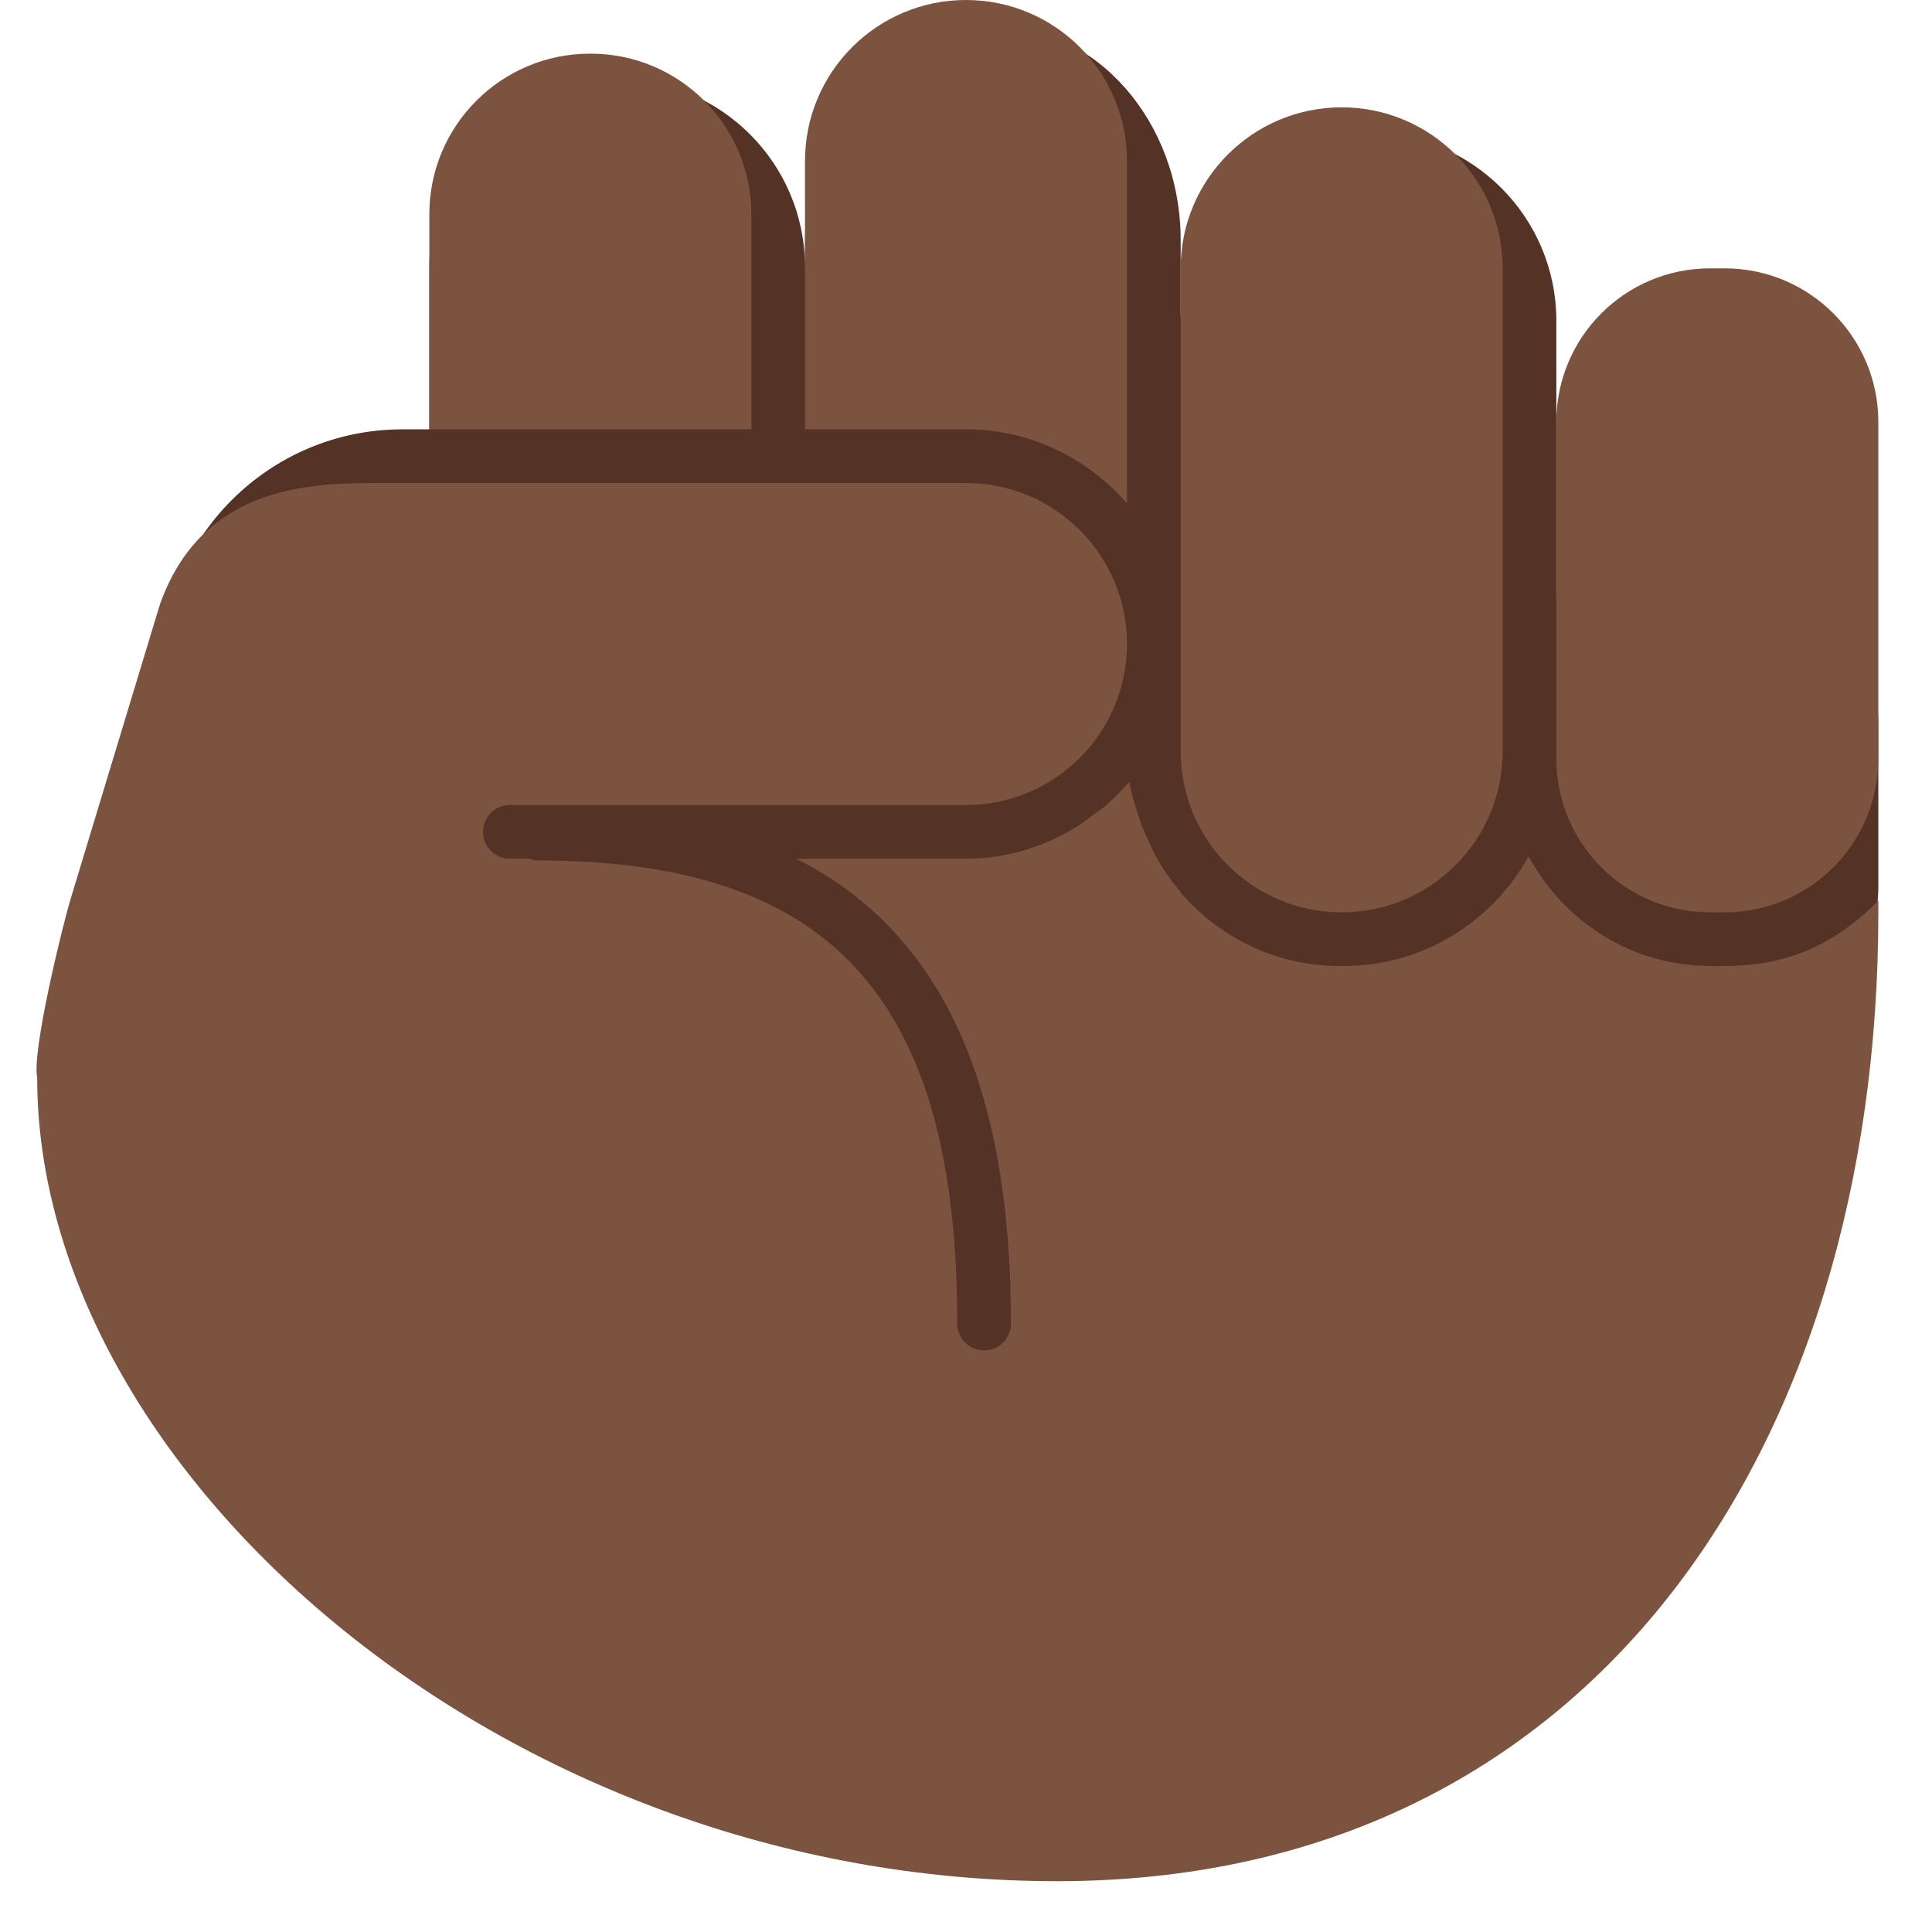
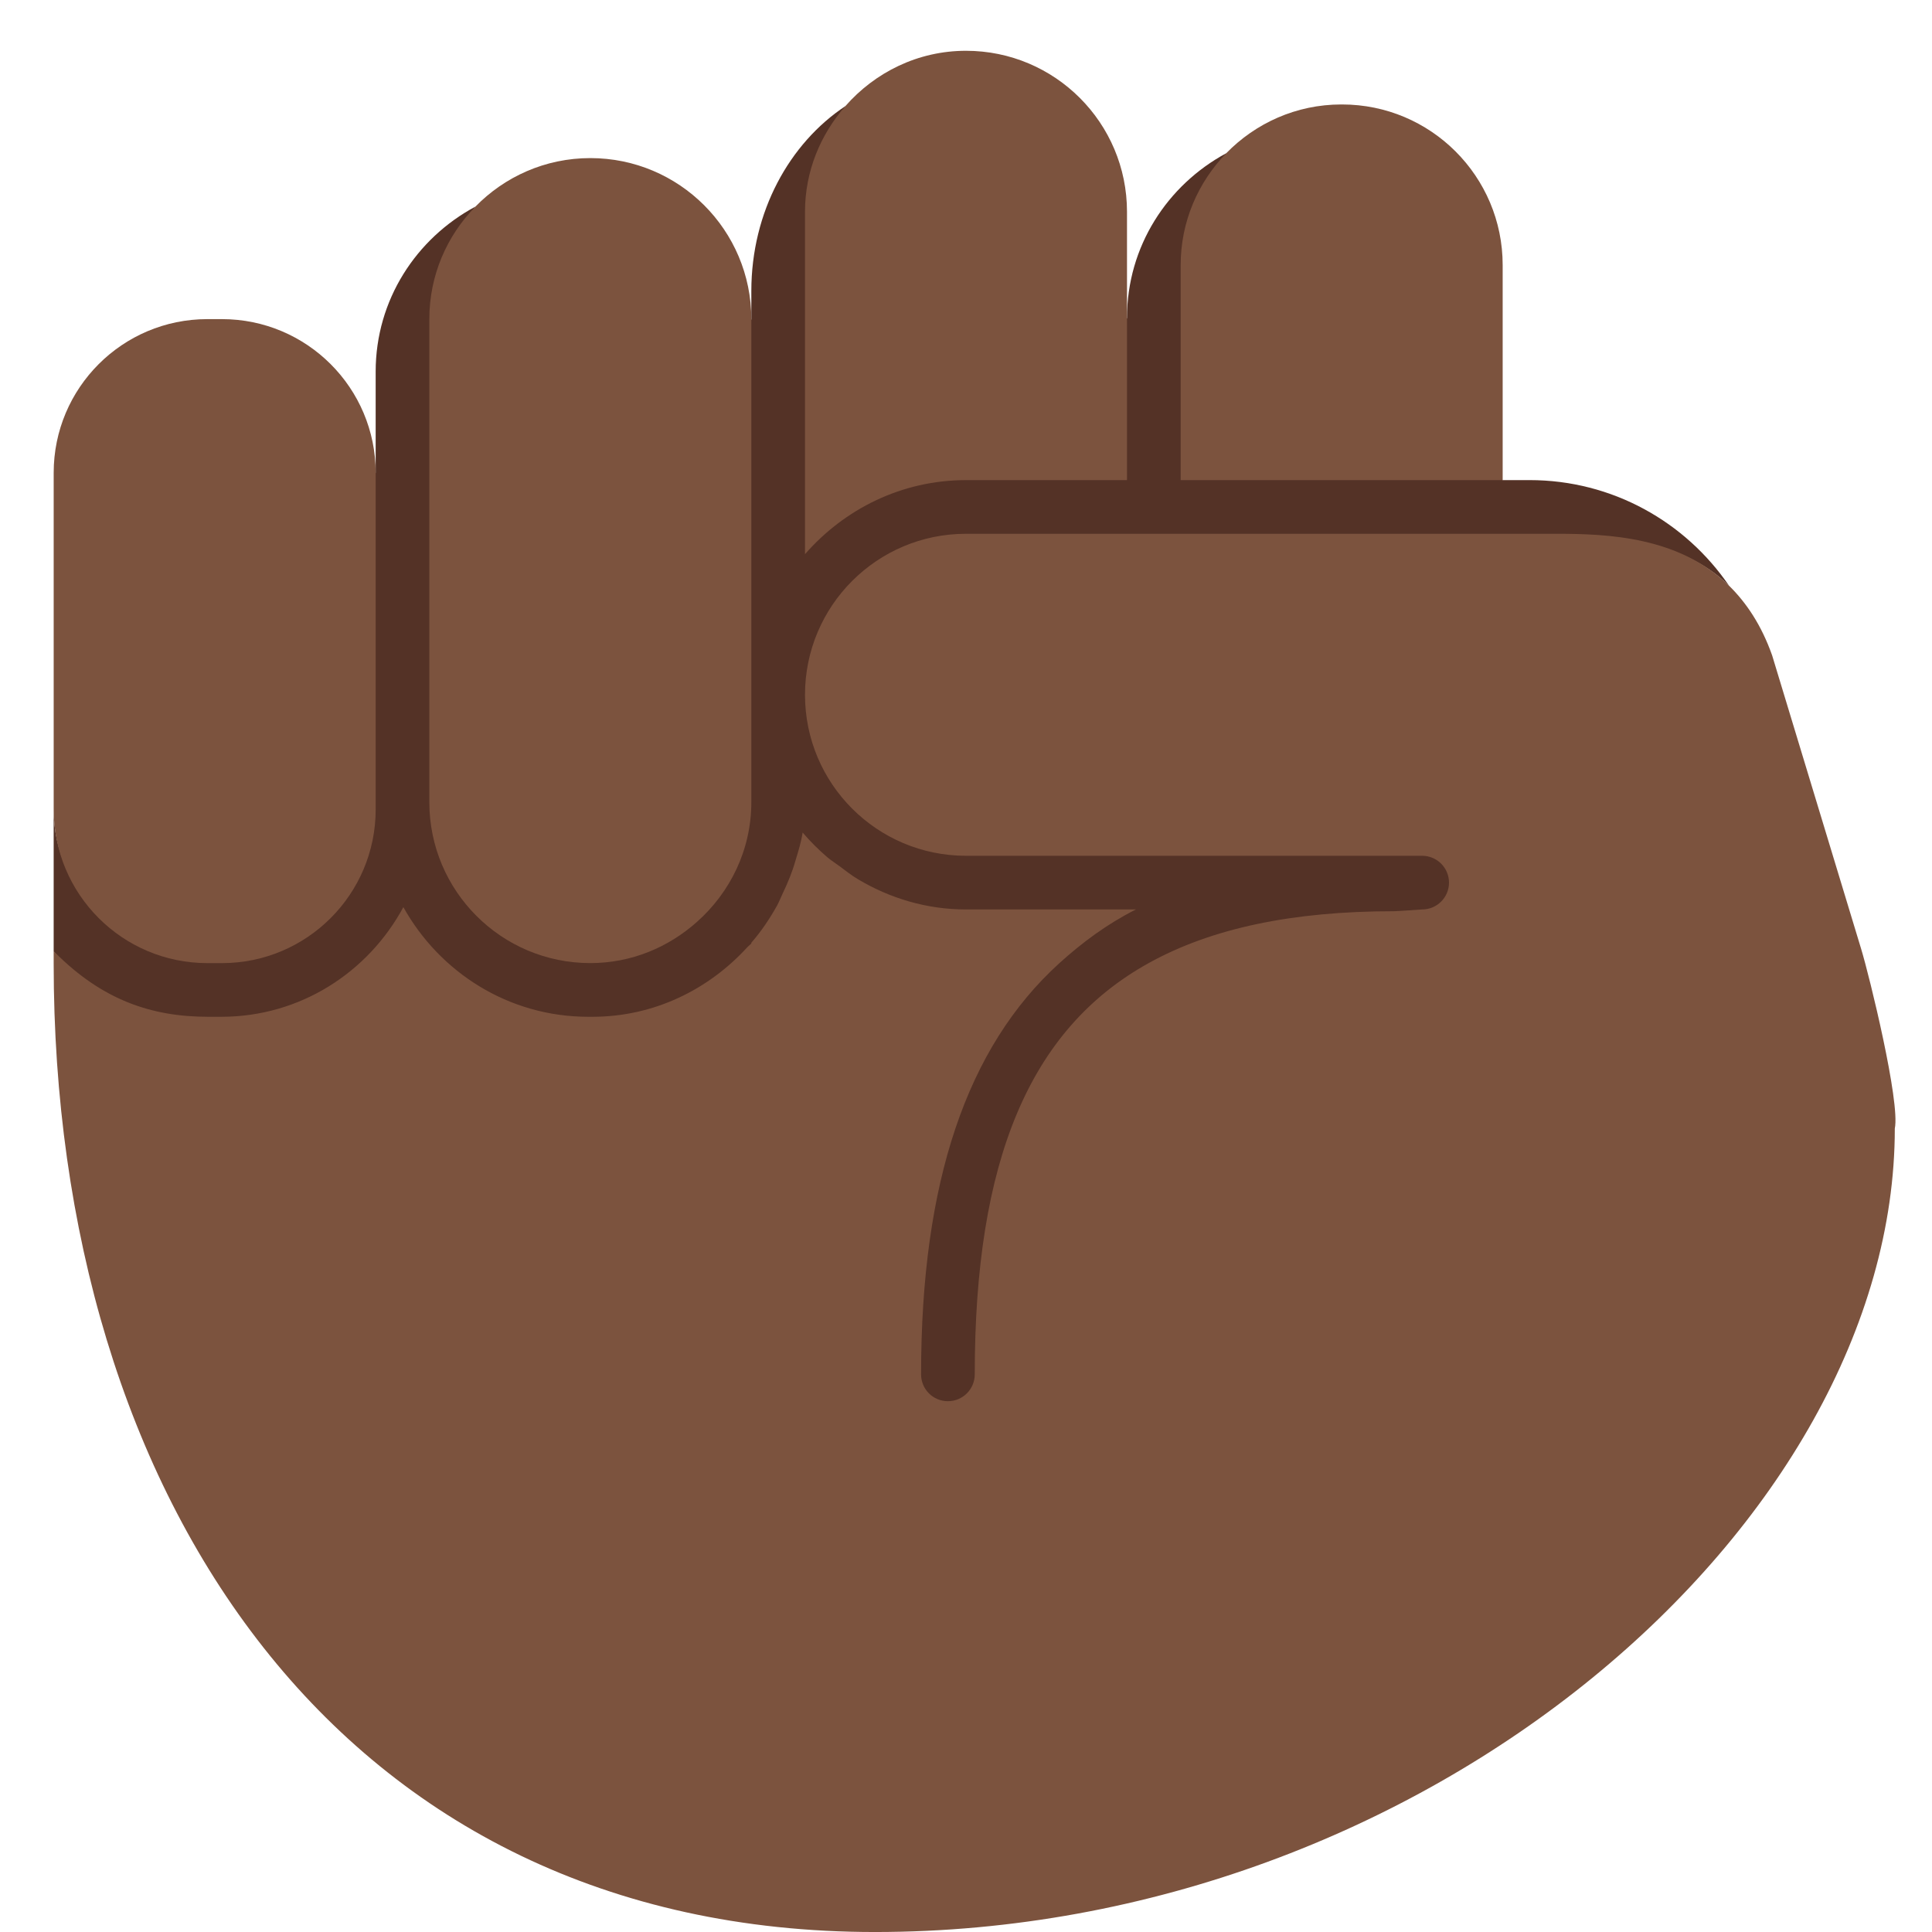
<svg xmlns="http://www.w3.org/2000/svg" viewBox="0 0 45 45" style="enable-background:new 0 0 45 45;" xml:space="preserve" version="1.1" id="svg2">
  <defs id="defs6">
    <clipPath id="clipPath16" clipPathUnits="userSpaceOnUse">
      <path id="path18" d="M 0,36 36,36 36,0 0,0 0,36 Z" />
    </clipPath>
  </defs>
  <g transform="matrix(1.25,0,0,-1.25,0,45)" id="g10">
    <g id="g12">
      <g clip-path="url(#clipPath16)" id="g14">
-         <g transform="translate(31.5,26)" id="g20">
-           <path id="path22" style="fill:#543226;fill-opacity:1;fill-rule:nonzero;stroke:none" d="m 0,0 c -0.98,0 -1.864,-0.406 -2.5,-1.056 l 0,5.078 c 0,1.934 -1.567,3.5 -3.5,3.5 -1.933,0 -3.5,-1.566 -3.5,-3.5 l 0,1.5 c 0,2.209 -1.567,4 -3.5,4 -1.933,0 -3.5,-1.791 -3.5,-4 l 0,-0.5 c 0,1.934 -1.567,3.5 -3.5,3.5 -1.933,0 -3.5,-1.566 -3.5,-3.5 l 0,-5.522 c 0,-0.621 0.175,-1.196 0.459,-1.702 -0.892,-0.822 -1.459,-1.989 -1.459,-3.298 0,-2.485 2.015,-4.5 4.5,-4.5 l 0.58,0 c -0.047,-0.327 -0.08,-0.659 -0.08,-1 0,-3.866 3.134,-7 7,-7 l 2,0 c 2.888,0 5.366,1.749 6.436,4.246 C -3.74,-13.907 -3.382,-14 -3,-14 c 1.381,0 2.5,1.119 2.5,2.5 l 0,1.551 C -0.335,-9.974 -0.171,-10 0,-10 c 1.933,0 3.5,1.567 3.5,3.5 l 0,3 C 3.5,-1.567 1.933,0 0,0" />
+         <g transform="translate(18,25.9131)" id="g20">
+           <path id="path22" style="fill:#543226;fill-opacity:1;fill-rule:nonzero;stroke:none" d="m 0,0 5.007,0.047 6.015,0 c 0.973,0 2.266,0.038 3.196,-0.874 C 13.407,0.36 12.046,1.141 10.5,1.141 l -0.5,0 -0.243,0.093 -5.657,0 0.016,4 c 0,0.812 0.531,1.578 0.734,1.998 C 3.754,6.641 3,5.496 3,4.163 L 2.913,3.891 2.913,1.234 0,1.219 c -1.201,0 -2.182,-0.427 -2.915,-1.266 l -0.016,1.375 0.016,4.828 c 0,0.758 0.406,1.438 0.668,1.954 C -3.29,7.418 -4,6.141 -4,4.663 L -4,4.141 -4.181,3.163 -4.15,-4.859 c 0,-0.892 -0.414,-1.576 -1.031,-2.125 -0.53,-0.472 -1.053,-0.657 -1.819,-0.657 -1.657,0 -2.884,1.281 -2.884,2.938 L -9.9,4.375 c 0,0.816 0.453,1.391 0.757,1.861 C -10.243,5.646 -11,4.499 -11,3.163 l 0,-1.886 -0.072,-0.215 0,-6.058 c 0,-1.988 -1.89,-2.785 -2.828,-2.785 -1.718,0 -3.1,1.203 -3.1,2.785 l 0,-2.645 c 0,0 0.185,-0.209 0.194,-0.312 0.881,-0.883 2.156,-1.016 2.984,-1.016 1.594,0 2.684,0.851 3.338,2.063 0.677,-1.213 1.912,-2.016 3.428,-2.016 1.516,0 3.685,0.738 4.056,3.344 0.141,-0.167 0.506,-0.51 0.678,-0.641 C -1.618,-6.75 -0.737,-6.953 0,-6.953 l 1.116,0.031 1.734,0 c -0.535,-0.27 -0.777,-0.552 -1.203,-0.937 -1.729,-1.568 -2.578,-4.094 -2.578,-7.672 0,-0.277 0.317,-0.563 0.594,-0.563 0.276,0 0.578,0.318 0.578,0.594 0,3.962 0.973,6.327 3.203,7.563 1.175,0.651 2.626,0.968 4.516,0.968 0.058,0 0.562,0.032 0.562,0.032 0.277,0 0.594,0.333 0.594,0.609 0,0.276 -0.271,0.547 -0.547,0.547 l -6.437,0 L 0,-5.766 c -1.657,0 -2.915,1.281 -2.915,2.938 C -2.915,-1.171 -1.657,0 0,0" />
        </g>
-         <g transform="translate(25,23.5)" id="g24">
-           <path id="path26" style="fill:#543226;fill-opacity:1;fill-rule:nonzero;stroke:none" d="m 0,0 c 0,-2.485 -2.015,-4.5 -4.5,-4.5 l -13,0 c -2.485,0 -4.5,2.015 -4.5,4.5 0,2.485 2.015,4.5 4.5,4.5 l 13,0 C -2.015,4.5 0,2.485 0,0" />
+         <g transform="translate(4.124,17.0537)" id="g24">
+           <path id="path26" style="fill:#7c533e;fill-opacity:1;fill-rule:nonzero;stroke:none" d="M 0,0 C 1.474,0 2.738,0.831 3.392,2.043 4.069,0.83 5.35,0 6.838,0 l 0.076,0 c 1.153,0 2.169,0.51 2.889,1.298 0.023,0.025 0.051,0.043 0.073,0.068 l 0,0.014 c 0.185,0.212 0.343,0.448 0.481,0.695 0.039,0.073 0.069,0.152 0.105,0.227 0.093,0.194 0.176,0.394 0.236,0.606 0.052,0.173 0.107,0.344 0.134,0.526 0.141,-0.167 0.296,-0.32 0.46,-0.461 C 11.361,2.914 11.439,2.866 11.513,2.811 11.629,2.725 11.742,2.634 11.868,2.56 12.457,2.21 13.139,2 13.876,2 l 3.166,0 C 16.507,1.73 16.043,1.386 15.617,1 c -1.729,-1.568 -2.578,-4.085 -2.578,-7.663 0,-0.277 0.223,-0.5 0.5,-0.5 0.276,0 0.5,0.223 0.5,0.5 0,3.962 1.01,6.427 3.24,7.663 1.174,0.651 2.682,0.967 4.571,0.967 0.059,0 0.526,0.033 0.526,0.033 0.276,0 0.5,0.224 0.5,0.5 0,0.276 -0.224,0.5 -0.5,0.5 l -8.5,0 c -1.657,0 -3,1.343 -3,3 0,1.657 1.343,3 3,3 l 11,0 c 0.973,0 2.288,-0.056 3.218,-0.967 0.324,-0.318 0.604,-0.736 0.803,-1.298 l 1.659,-5.471 c 0.156,-0.512 0.73,-2.857 0.627,-3.346 0,-7.34 -8.701,-14.972 -19.004,-14.972 -9.977,0 -15.303,8.118 -15.303,18.043 l 0,0.23 C -3.114,1.208 -3.103,1.203 -3.093,1.192 -2.212,0.31 -1.294,0 -0.248,0 L 0,0 Z" />
        </g>
-         <g transform="translate(35,19.2187)" id="g28">
-           <path id="path30" style="fill:#7c533e;fill-opacity:1;fill-rule:nonzero;stroke:none" d="m 0,0 c -0.891,-0.906 -1.817,-1.219 -2.876,-1.219 l -0.248,0 c -1.474,0 -2.738,0.831 -3.392,2.043 -0.677,-1.213 -1.958,-2.043 -3.446,-2.043 l -0.076,0 c -1.189,0 -2.239,0.535 -2.962,1.366 l 0,0.014 c -0.186,0.213 -0.343,0.448 -0.48,0.695 -0.04,0.073 -0.07,0.152 -0.106,0.227 -0.093,0.194 -0.176,0.395 -0.236,0.606 -0.052,0.173 -0.107,0.344 -0.134,0.526 -0.141,-0.167 -0.296,-0.319 -0.46,-0.461 -0.069,-0.059 -0.147,-0.107 -0.221,-0.162 -0.116,-0.086 -0.229,-0.176 -0.355,-0.25 C -15.581,0.991 -16.263,0.781 -17,0.781 l -2,0 -1.165,0 c 2.708,-1.366 4.002,-4.204 4.002,-8.663 0,-0.276 -0.223,-0.5 -0.5,-0.5 -0.276,0 -0.5,0.224 -0.5,0.5 0,6.049 -2.336,8.63 -7.811,8.63 -0.059,0 -0.113,0.015 -0.165,0.033 l -0.361,0 c -0.276,0 -0.5,0.224 -0.5,0.5 0,0.277 0.224,0.5 0.5,0.5 l 3.5,0 3,0 2,0 c 1.657,0 3,1.344 3,3 0,1.657 -1.343,3 -3,3 l -2,0 -3,0 -6,0 c -1.312,0 -3.25,-0.093 -4.021,-2.264 L -33.68,0.045 c -0.156,-0.512 -0.73,-2.857 -0.627,-3.346 0,-7.34 8.701,-14.971 19.004,-14.971 9.977,0 15.303,8.117 15.303,18.043 L 0,0 Z" />
+         <g transform="translate(3.8643,30.0537)" id="g28">
+           <path id="path30" style="fill:#7c533e;fill-opacity:1;fill-rule:nonzero;stroke:none" d="m 0,0 0.271,0 c 1.582,0 2.865,-1.282 2.865,-2.864 l 0,-3.192 0,-3.08 C 3.136,-10.718 1.853,-12 0.271,-12 L 0,-12 c -1.582,0 -2.864,1.282 -2.864,2.864 l 0,0.636 0,5.636 C -2.864,-1.282 -1.582,0 0,0" />
        </g>
-         <g transform="translate(35,21.8638)" id="g32">
-           <path id="path34" style="fill:#7c533e;fill-opacity:1;fill-rule:nonzero;stroke:none" d="m 0,0 c 0,-1.582 -1.282,-2.864 -2.864,-2.864 l -0.272,0 C -4.718,-2.864 -6,-1.582 -6,0 l 0,6.272 c 0,1.582 1.282,2.864 2.864,2.864 l 0.272,0 C -1.282,9.136 0,7.854 0,6.272 L 0,0 Z" />
+         <g transform="translate(14,26.7782)" id="g32">
+           <path id="path34" style="fill:#7c533e;fill-opacity:1;fill-rule:nonzero;stroke:none" d="m 0,0 0,-5.724 c 0,-0.892 -0.396,-1.684 -1.014,-2.233 -0.53,-0.472 -1.22,-0.767 -1.986,-0.767 -1.657,0 -3,1.343 -3,3 l 0,9 c 0,0.816 0.328,1.554 0.857,2.094 0.544,0.558 1.302,0.906 2.143,0.906 1.657,0 3,-1.344 3,-3 L 0,2.298 0,0 Z" />
        </g>
-         <g transform="translate(28,22)" id="g36">
-           <path id="path38" style="fill:#7c533e;fill-opacity:1;fill-rule:nonzero;stroke:none" d="m 0,0 c 0,-1.657 -1.343,-3 -3,-3 -1.657,0 -3,1.343 -3,3 l 0,9 c 0,1.657 1.343,3 3,3 1.657,0 3,-1.343 3,-3 L 0,0 Z" />
+         <g transform="translate(18,27.0537)" id="g36">
+           <path id="path38" style="fill:#7c533e;fill-opacity:1;fill-rule:nonzero;stroke:none" d="m 0,0 c -1.201,0 -2.267,-0.541 -3,-1.38 l 0,1.33 0,5.05 c 0,0.758 0.29,1.442 0.753,1.97 C -1.697,7.596 -0.899,8 0,8 1.657,8 3,6.657 3,5 L 3,3.522 3,3.022 3,0 0,0 Z" />
        </g>
-         <g transform="translate(18,28)" id="g40">
-           <path id="path42" style="fill:#7c533e;fill-opacity:1;fill-rule:nonzero;stroke:none" d="M 0,0 C 1.201,0 2.267,-0.541 3,-1.38 L 3,5 C 3,6.657 1.657,8 0,8 -1.657,8 -3,6.657 -3,5 l 0,-5 3,0 z" />
-         </g>
-         <g transform="translate(14,28)" id="g44">
-           <path id="path46" style="fill:#7c533e;fill-opacity:1;fill-rule:nonzero;stroke:none" d="M 0,0 0,4.007 C 0,5.66 -1.34,7 -2.993,7 L -3.007,7 C -4.66,7 -6,5.66 -6,4.007 L -6,0 0,0 Z" />
+         <g transform="translate(22,31.0605)" id="g40">
+           <path id="path42" style="fill:#7c533e;fill-opacity:1;fill-rule:nonzero;stroke:none" d="m 0,0 c 0,0.812 0.326,1.545 0.85,2.085 0.544,0.558 1.302,0.908 2.143,0.908 l 0.014,0 C 4.66,2.993 6,1.653 6,0 l 0,-0.984 0,-3.023 -6,0 L 0,0 Z" />
        </g>
      </g>
    </g>
  </g>
</svg>
